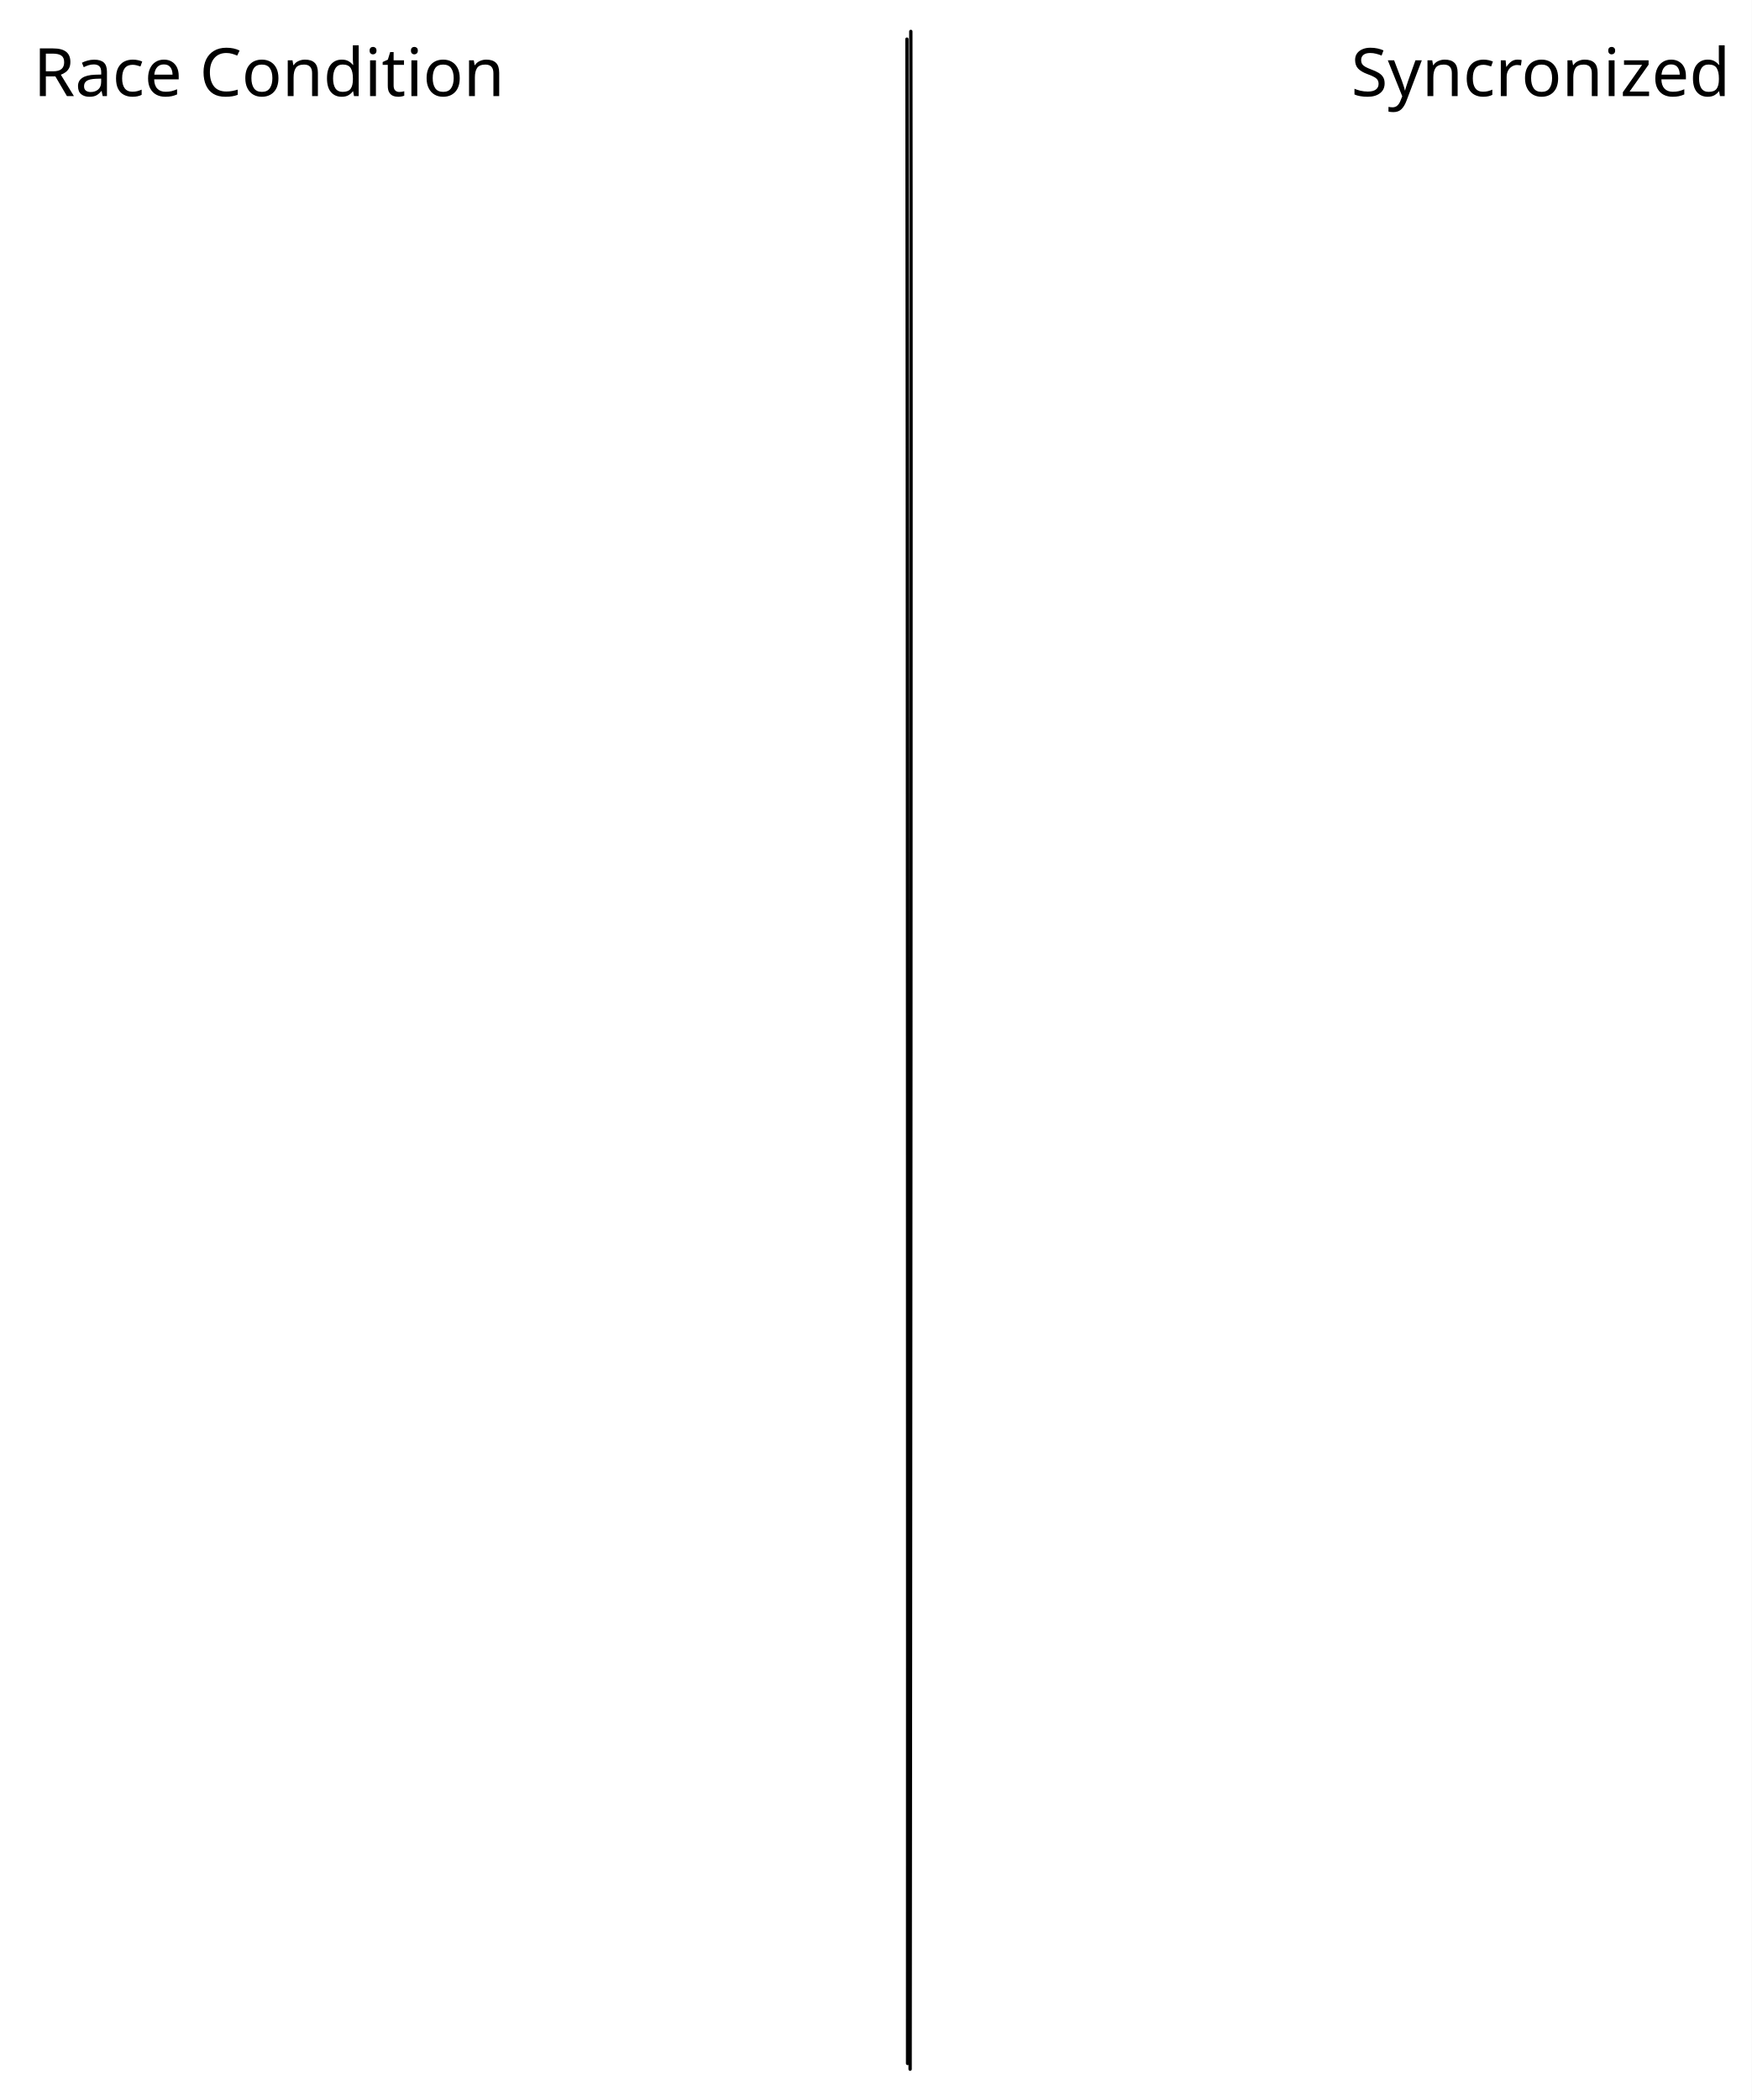
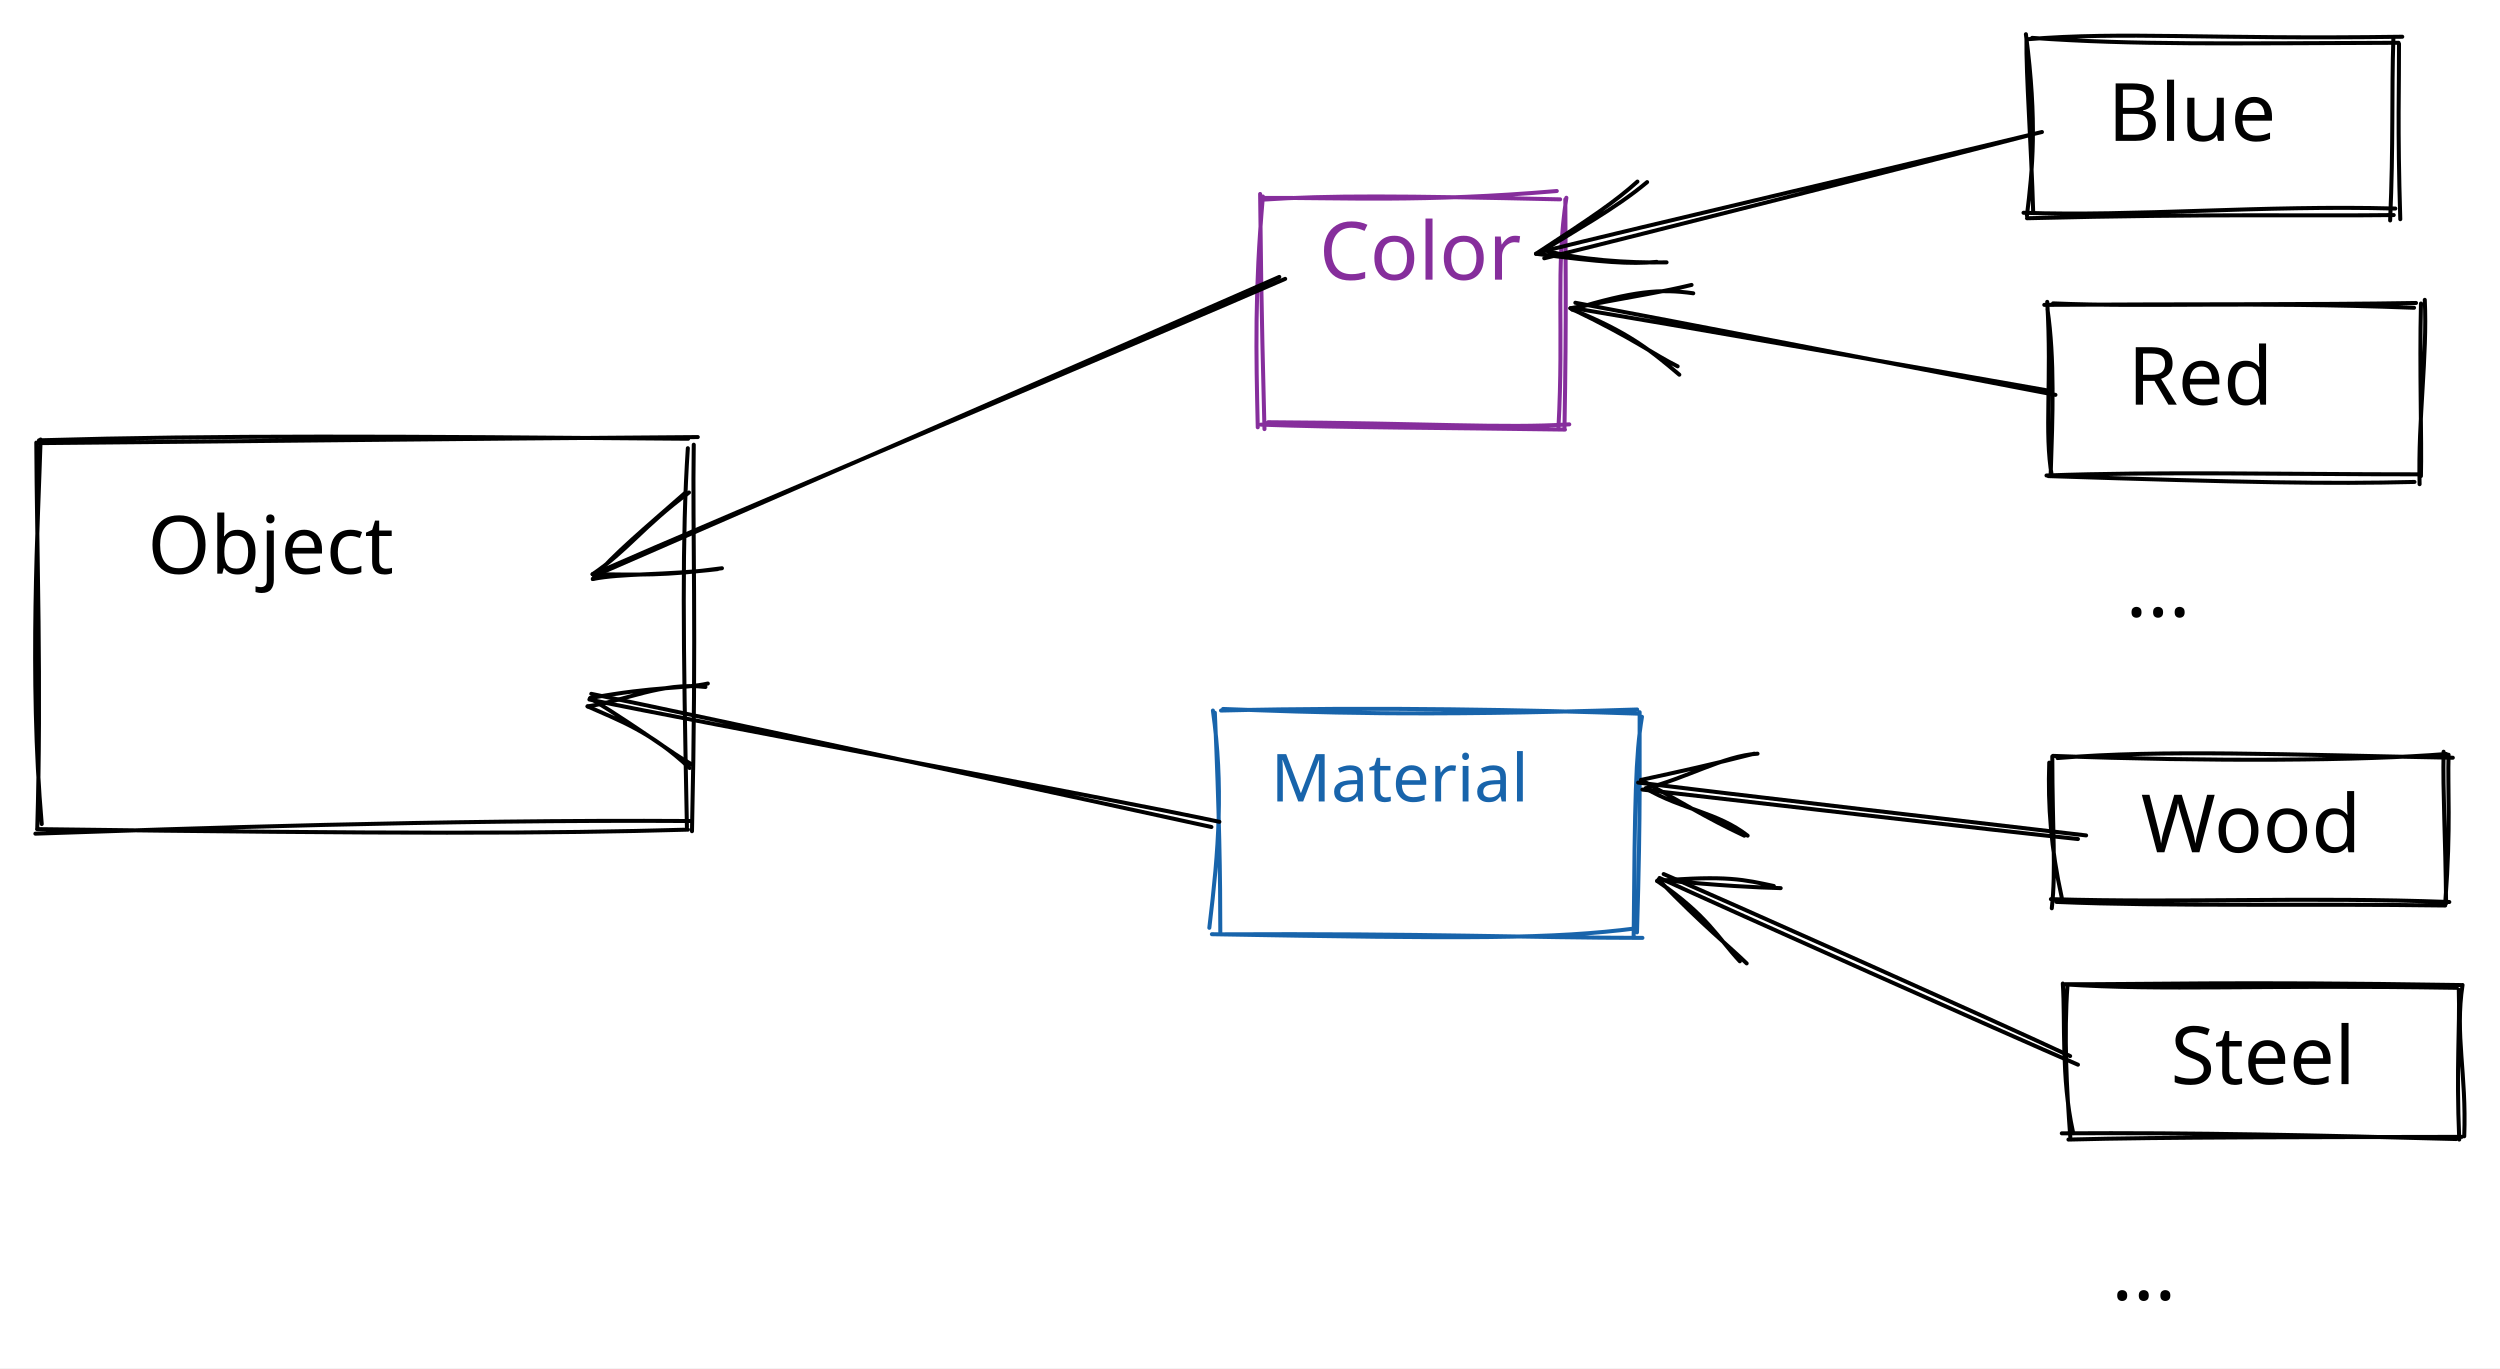
- <svg xmlns="http://www.w3.org/2000/svg" version="1.1" viewBox="0 0 524.667 628.889" width="524.667" height="628.889">
+ <svg xmlns="http://www.w3.org/2000/svg" version="1.1" viewBox="0 0 621.222 340" width="621.222" height="340">
  
-   eyJ2ZXJzaW9uIjoiMSIsImVuY29kaW5nIjoiYnN0cmluZyIsImNvbXByZXNzZWQiOnRydWUsImVuY29kZWQiOiJ4nM1WW0/bMFx1MDAxNH7vr6jCKypOYidcdTAwMGVvbVx1MDAwN1x1MDAxM5dNQJk2mHhwXHUwMDEzt7Wa2lns0lx1MDAxNtT/PttldXpjgFx1MDAwNMJcdTAwMGZtfK6fzzmfk8dave6pWUG9w7pHpynJWVaSibdv5Pe0lExwrVxu7F6KcZlay4FShTw8OCBF0egz1Vx1MDAxNWLYSMVo4UZzOqJcXElt+Fvv6/VH+1tJpOhUWVsrdWlcIrQu/C64zVxiQ1x1MDAxMPg48cHSgMkvOpGimdb2SC6p01x1MDAxOJHnd3qtpuJcdTAwMDKf/TlcdTAwMGbg6XG3e5WFLmmP5XlHzfLFcUg6XHUwMDE4l9RppSrFkP5kmVx1MDAxYWi9vyZf+kmhy+W8SjHuXHUwMDBmOJVyxUdcdTAwMTQkZWpmZMDBJ7xvYzjJ1FjgsJFcdTAwMDQo0CdFXHUwMDEwoCBcdTAwMGWXalx1MDAxYiBcdTAwMDRcclxmw1x1MDAxMMVcdTAwMDBHPvYjuIasLXJRXHUwMDFhZHvALoetS9JhX1x1MDAwM+TZ0kaVhMuClLpXzm7y78zQ9WJAWX+gzFx1MDAxODiZpLbyflxmMcBcYlx1MDAwNkuFSVKcZLb7d+uFXHUwMDFikLJ4KpAnzaZcdTAwMDLQYDuqjI5zXHUwMDFlXHUwMDE3XHUwMDE5WTTaj6IkiFx1MDAxMEhcIlgpTc74UCv5OM+dTKTDLbPRXHUwMDEzXFx12IOpfFx1MDAwMFakx2TE8tlK5+yYaqRXJKX1tuBcdTAwMTlTZk4rNZVU56a2cStezZz1zUB7Oe2tTrpimmNLtVx1MDAxMpVcbqRcdTAwMWFcdTAwMDXR4cqTbP00omR9xkl+vVx1MDAxZJE1m++/jmxcdTAwMTjuXCJbXHUwMDAwolx1MDAwMMRhXHUwMDE0vJhsp8PzOL28PkLB+e3DXHUwMDA1Pbv9Ji9mn51sKMZccpT4XHUwMDE4w0hcdTAwMTMrjP1tXFyDmmaBXHUwMDFmhnHyflSr3GrPUVxyQVx1MDAxYycgQviDuVx1MDAxNiZcYn1cdTAwMTjXOjOeloJrt+wzXHUwMDEwrVxu51mWWXhbWOYjsJtmKFxuXHUwMDAyXHUwMDAwXsGzLriJj742f9yIuHU7vZT3ya/2zWfnXHUwMDE5hFHDhzHSTEJxgnCywTM91PpC9/WLXHUwMDBmQv/93mlbaFx1MDAxNlx1MDAwMdzAZiGYYFx1MDAwMKNkg3UhXHUwMDAwIYxBhaMvZp2F9jbW6TtBV+wtrJOKlKrF9KuB99ddKM92aHJcIlVbjEZMaVx1MDAxOFx1MDAxN4JxtW5h4zbLUkxcdTAwMDaUbPBGR96pK0w49zVolnuqu67YzfL5bv//1lx1MDAxYt1z3rXq/7z2XHUwMDE0z9NcdTAwMWasXHUwMDFkpUut0SworLvJsqdbyqH27lx1MDAxOZ20Nsdrr2eXuVxu7EVgXHUwMDE4R83RXHUwMDFl57X5X4VH3SkifQ==
+   eyJ2ZXJzaW9uIjoiMSIsImVuY29kaW5nIjoiYnN0cmluZyIsImNvbXByZXNzZWQiOnRydWUsImVuY29kZWQiOiJ4nO1cXNtS28hcdTAwMTZ9z1dQzGvQdO++541bgHBcdTAwMGKYJIRTUynZXHUwMDE2Rli+IMtcdTAwMThI5d/PbuFYsmVcdNtgj3LqqGaCrW5JLWmttS+92z/fra2tR49db/3D2rr3UHNcdTAwMDO/XHUwMDFluoP193b/vVx1MDAxN/b8Tlx1MDAxYpsg/t7r9MNa3PMmirq9XHUwMDBmf//tdrtOw4+qnU7TqXVaz4d5gdfy2lFcdTAwMGY7/lx1MDAwN7+vrf2M/01dKPRqkdtuXHUwMDA0XnxA3JRcXEtcdTAwMTgxufek046vK7VcdTAwMTRcdTAwMTKkpqNcdTAwMGV+b1x1MDAwNy9cdTAwMTd5dWy9doOel7TYXevumXfxKC63t9ymW3+oN9rdXVx1MDAxNiVXvfaDoFx1MDAxMj1cdTAwMDbPN+XWbvphaky9KOw0vW9+PbrBdjqxf3RcXK+DXHUwMDBmLTkq7PRcdTAwMWI3ba/XXHUwMDFiO6bTdWt+9Gj3XHUwMDExMtr7/Fx1MDAxMD6sJXtcdTAwMWXwXHUwMDFiXHUwMDAz5UhKuJFcdTAwMDKIMTI5S3w8547hQCk1Ulx1MDAxYsMpn1x1MDAxONh2J+iEdmB/aVx0nqklQ6u6tWZcdTAwMDPH166P+kSh2+513Vx1MDAxMF9Y0m8wvGXFXHUwMDFkiZtWhFJFtUpezI3nN25cIvu2lKPsZsdJXGZTqcF48VuhhiugjHI2arFD6Fx1MDAxZdRjgPwz+VRv3LA7fHrrPfslNXw78t1cdTAwMTS6koP73br7jFx1MDAwMipcdTAwMTVhlFx1MDAwMSguzKg98NtNbGz3gyDZ16k1XHUwMDEz4MR7f72fXHUwMDBl2Mh7iKZhlVx0kodVik9EUC2pmFx1MDAxZKy1w8PB8dNjTej67kFQb+99bvZLXHUwMDBmVk5cdTAwMWTNQFx1MDAxMsZcdTAwMDVcdTAwMTfaaD6BVlx1MDAwYlx1MDAxMMGBXHUwMDFioVx1MDAwMD8sXHKsgmbRXHRiXHUwMDEyjkpJrbWQ6u3ROGxI4JN6tVx1MDAxNVx1MDAxZG5f+Hr/4rzaPD7b2L+6uml0RudcdTAwMWHDmlx1MDAxYoadwfqo5df7ovPu71Rb3Fxyj79u7T1cdTAwMWO0TPV0p9H//lx1MDAwNuc9+KjZcXC7XHUwMDExdptn+lvgXHUwMDFkfdvpX8123uGnt+RmQoFOO6r4T/a6QMb2fnRbfvA4huKYtDjAZ/ikcNXz8JIxR/VY583Ab1hWr1x1MDAwN971ON0jXHUwMDFmLeOoOeqkYFDDi7t4uvCgPnlcdTAwMTOd0G/4bTe4XHUwMDE4XHUwMDFiSKHQXHUwMDE0WkZcdTAwMTT9XFy1UVx1MDAwMJxQXHSzq83g4Uf9lFxieka8g9blJ1fcn0P51YZKh1x1MDAxYsM0XHUwMDEwalxiXHUwMDA3k/DYnlx1MDAwMFx1MDAxNHOYRpNFXHUwMDA1XHUwMDE4wSfHlYhcclxuM3eri4tcclpnXHUwMDA3dURcdTAwMTlmuGBcdTAwMTSmWUY00zhOSTXXnGqSYG0oRUhcdTAwMDPCiKQrlqLN3fNLc3J4cfaR4L3WT/2zw9rdXHUwMDFiSEaN7n25XHUwMDFmfI/E/SEx559cdTAwMWInjf714Fxyzkt39ypnUf9j737w6aj1XHUwMDEwXmn3cP/NpIhcdTAwMTH0bZbuJvB8N4FcIj7QOlx1MDAwMpuZuFx1MDAxYtXwXHUwMDEyqvVcdTAwMDctzjbFfdg6bkN1q/TEXHUwMDA142ihmDaEouhcdTAwMTg9zltN0IlAfSNKMSE4XHUwMDE3S2OuNFx1MDAwZdhcct1r9E2Qv1O8XHUwMDA24khCtaCMScWNTjH0t1OL7lx1MDAwZdFm5U4t/i/0XHUwMDFjaJ1mOK2Caor/XHUwMDExiXdvtFx1MDAxMGO9XG5cZukxjib03WC6LeW5XHUwMDBmbVx1MDAxNbZ1NLbFzas2eSTFXHUwMDEwXHUwMDA2NVx1MDAxY7iamaP7lXtROf1+eus+NujDXHUwMDBmc/mFXjyWnaPAXHUwMDFkXCI4+uFGSaI4wDhHiUCO2rBTMCQpXHUwMDEzkMtRXHUwMDEyb6+wrpKOR5VTzKuRXHUwMDE5UjKN4mBUKlx1MDAxMFhcdTAwMDEpgaPTxZdcdTAwMWVpXHUwMDFhyFx1MDAwNycnymg5u1x1MDAwMXnaaG3d1oJwcIFuUuW0ctdpfaVlXHUwMDA3pyCOXHUwMDAyXHUwMDA0XHUwMDA2JVx1MDAwMIabSXCCNSCUWPNiVFGY+VpsSpnFYjbMpKCUNiDIqlxyhMZYfGWR1Wn1XHUwMDE2XHUwMDA1tVxmodVwJIXUevZcdTAwMGWncIvK/LjKXGKg6Oab2dlVXHUwMDFj6peUXYzZwElcdTAwMDOTxqat6HhYRSV3XHUwMDA00VRqhpE7XHUwMDA2V8ujXHUwMDE3VcTmXHUwMDFjhVx1MDAxOSaTmM7STVx0XHUwMDA370hcdTAwMWFcdTAwMWNcdTAwMTZlRE0xXHUwMDA06NVzJVJmY2byxUNdPOUoyVwi5OtFblx1MDAxOG357brfbmBjXHUwMDEyXHUwMDA0/c6lXHUwMDFmzJBcdTAwMWaM6Vrr21FcdTAwMTKHXHUwMDBijEkx6lT4PoFoSHVquF3r7DiccyYlXHUwMDE3giiNnYdcdTAwMWRGsdi6164nQ1x1MDAxYb9cdTAwMGK3XHUwMDE3bXdaLT/C+//c8dvRZI/4hjYt3248N0NePHO6bZKYXXvG8TA2+bSWXHUwMDAwN/4y+vzP+6m9N/JcdTAwMDFlt0koJad7l/47t6Tkz2EoasBa7Jn1pDheL6ueUFGUp2FcdTAwMDRcdTAwMWPEp+aaYFxiXCJZfqLm1XpcIoRFOr578ozzrJxY6aMgsVx1MDAwZkVcdTAwMDFEXG5nXHUwMDA1XHUwMDA1XHUwMDFkXG6BLrFcXMCzfI2g2OTEQtZ8RkEpTlx1MDAwMaZcdTAwMDRlgziMXHUwMDAxYVx1MDAxY9+VRDkhJolcdTAwMWFHkkL/ZyUkXHUwMDBmQ3FrXHUwMDE2PnOKSGFQKnOFXHUwMDA0ScVAXHUwMDEzMbuS/Fx1MDAxMHV/x2+efd6rsrCyXHUwMDFi7JyY/bDsSoJP1UFnmlxuRqigTE54JkRiq1x1MDAxMFxcXHUwMDEx/KNVKoZ/ayUx1Fx1MDAxMbhxilx1MDAxNnX6XFwoZ3FcdTAwMGaFbj9G0EJOXHRcdTAwMGK4stNkiq40LFx1MDAwMG6IYEvPclx1MDAxNsxOXHUwMDEw+3akmn3e/quoXHUwMDFhs8u+XHUwMDA124ONw82bXHUwMDFmd82DoPROtGDKToXinaLFQ9MmxqFK2aqgynlcdTAwMTacWTBKis6fXsr8Q1x1MDAwMVx1MDAxNoWy5FhZiLpcdTAwMTX0vfSD/LdcdTAwMDLUeFx1MDAxY4ubXHUwMDAxXG5cdTAwMDUzXGJcdTAwMDK0zVDOPvV3xY845T1GWPvLwf35UY99eWqWnl3AilxmgaJxdlx1MDAxMpmntJBFM1xiZTBcdTAwMDScaFx1MDAwM8DMalOVgoAx80SoXHUwMDBi2Vx1MDAwMZWbR6doiIymco7Jrv7mxpE+Y1tRXHUwMDAzTqrqcfDkVdq69FDlUGRcYpReXHUwMDE1VKdlT6Z4JajJXHUwMDAyMDBdrVcyN1x1MDAxYV9nXHTOvXpcdTAwMTlcZoFcdTAwMWTGQrTKXHJcdTAwMDQoxyBAaE3MzKxcIsaEjS1We3w8/H59dsyOxN3X0td+WFblXHUwMDFiXHUwMDAwYNThRqFcdTAwMTnENkMlWeL01GysYnZcdTAwMTZcdTAwMTQorHg6ylx1MDAxOJZcblx1MDAxYZfNKsdxysAqO4zFvSvG8rhcdTAwMDXEKrUhbI7QpXXqfr/bOd89v93vXqqmvqDnQem5XHUwMDA1PJ2vY+PU0nZimDGqXHQwifZ7eel/o16c+GWZalxmgU5cdTAwMTaakkXS/YtcdTAwMTVSTZXqXHUwMDE0XHUwMDA0Lo79u+7m0+Xp0UbTj+iFX/18ujNPXZJ1XHUwMDFjXHKfJ0pazFPLg71cdTAwMDFDXHUwMDAxjJw9tzT9lsuOeq7jWS+pXHUwMDA0VeiRT1x1MDAxNiWZVcE+VUaeWJRcZs7BZlxygJBcdTAwMTVcdTAwMDfsxFx1MDAxMDlP8uh1XHUwMDA25Vunk+OnmbG+I5NRw3vwwlx1MDAwMpvS8uv1tO6Pm5WX9HrS0sTjW9zUqHw3TkquXHUwMDE4Rlx1MDAwNDNzLtqWj1tn8n6v92NwXHUwMDFi3lx1MDAxYz/sXHUwMDFkNUs/M4SBhrU0gFZGSka0XHUwMDFj45xdTWAnJYFcdTAwMTOlmTRcdTAwMDWLW/5cdTAwMTVTQylgTMfxRa3K1lxmnYru6eXdUXef1U8+XHKibuNgY+/6dnpcdTAwMTFsTKTE1ryfftqXTNj0XHUwMDBizmXCwC5OWrZcdFx1MDAxM7l8XHUwMDAy9NtcdTAwMTRcdTAwMWZb6vGi61b4lMtKKG5sKTpVwkjOhFx1MDAxMFx1MDAxM4SSq1wilGBZXHUwMDA2ZY1cdTAwMThDinMqxVx1MDAxMpy1t1x1MDAwNOPrjFgl8rycMtklWbFcdTAwMTdswaRcdTAwMTV7XHUwMDFl4EKMY7leIzJOp6e2XqLb+c7XNtnT4lx1MDAxOD5ecfPp6b5cdTAwMTJUyp+FYHq8XHUwMDEwcYxunFAnzvtpXCJB8aLFmavJQlx1MDAxOKJsaMRW7DOCkmR1dPtTklx1MDAxMPnlQjqPU4xJKVx1MDAwMOZYRVq8JLCsrFx1MDAwMmJrz41dxEaBTWbMQa8st1x1MDAwNy+XnjPiKG1cdTAwMDRHnqNcdTAwMWRcdTAwMTOUZlhnc/9cdTAwMTg6SjM/68pQgDhZavOmpYlMXHUwMDEyZVx1MDAxN4jg81x1MDAwM2JS1XjDMqK41lx1MDAwNqGAXCIquNQqW5n4Z1x1MDAxNVx1MDAwZuVcdTAwMDLKblkoJSd8l/47f1Ez8Mm9vzVFMIJcZtN89vmC4uXApdWUgpwmNTyuxrBrXHUwMDA1XHUwMDA0ht5LlZRp2Vx1MDAxZHBQyTiAVsr+klx1MDAwM2R+OFx1MDAwMVx1MDAxNI1LJFdcXHP4R2hcYih0sDgwXHUwMDE0XHUwMDExioFNUrE5Ulx1MDAxMWrzXGJSXHInWNm0XHUwMDAy5z9MRsZcdTAwMGXYyOLnrYRD5E/fY1x1MDAxNIVKRWF24SheXHUwMDE0XFxW4WCkwMVnhI85I8vTXHKiXHUwMDFkhuEyQ1dCXHUwMDBik3LhRypCwVGMg1x1MDAwMq215ISnosvfKmJs2SosUuRVhsrl+VVknppmLpA7+Gy1XHUwMDA2Q9BKqFS3vJrmP0s18iD03JpBz5tpiJzcOZpZQq+YKjZHUq54/X9ZJVx1MDAwNCNcdTAwMTbDmeaEgNSZpJwwjrRcdTAwMTVgdik8gWUup1wi1Fx1MDAwMoApTlx1MDAwMGEwtVhNOMT+XoZNV+DATEZCUO85VzK9/Pn/XHUwMDFhMtKQeDFP7GJQZisxearbs4bI+Fx1MDAwN1x1MDAwN1xmIcxcdTAwMTD5x/sheYCKWzNYylx1MDAxM5R3wyusu91uJcJcdTAwMTc/elx1MDAxYogtvz7MXHUwMDAwJbe5fu97g60s+P+6jjebdolcdTAwMWaolVx1MDAwM8/e7M9f7379XHUwMDE3me5xsSJ9
  <defs>
    <style>
      @font-face {
        font-family: "Virgil";
        src: url("https://unpkg.com/@excalidraw/excalidraw@0.13.0/dist/excalidraw-assets/Virgil.woff2");
      }
      @font-face {
        font-family: "Cascadia";
        src: url("https://unpkg.com/@excalidraw/excalidraw@0.13.0/dist/excalidraw-assets/Cascadia.woff2");
      }
    </style>
  </defs>
-   <rect x="0" y="0" width="524.667" height="628.889" fill="#ffffff" />
-   <g transform="translate(10 10.77771) rotate(0 72.5 12.5)">
-     <text x="0" y="18" font-family="Virgil, Segoe UI Emoji" font-size="20px" fill="#000000" text-anchor="start" style="white-space: pre;" direction="ltr">Race Condition</text>
+   <rect x="0" y="0" width="621.222" height="340" fill="#ffffff" />
+   <g stroke-linecap="round" transform="translate(313.5556 48.66656) rotate(0 37.33334 28.88889)">
+     <path d="M0.41 0.52 C19.67 0.41, 40.08 1.63, 73.29 -1.2 M-0.08 0.96 C16.98 -0.18, 34.34 -0.02, 74.12 0.87 M75.67 0.47 C72.97 18, 75.04 32.61, 73.7 57.71 M75.41 0.87 C75.44 15.22, 75.72 29.05, 75.2 57.61 M76.39 56.78 C60.04 57.81, 40.73 56.46, 1.56 56.25 M75.32 58.08 C46.04 57.62, 19.9 57.62, -0.22 56.85 M-1.02 57.51 C-1.43 39.07, -1.8 23.8, 0.26 0.16 M0.65 57.96 C0.4 45.53, -0.09 33.64, -0.43 -0.47" stroke="#862e9c" stroke-width="1" fill="none" />
  </g>
-   <g transform="translate(404.6666 10.77777) rotate(0 55 12.5)">
-     <text x="0" y="18" font-family="Virgil, Segoe UI Emoji" font-size="20px" fill="#000000" text-anchor="start" style="white-space: pre;" direction="ltr">Syncronized</text>
+   <g transform="translate(327.7777 51.49988) rotate(0 25.5 12.5)">
+     <text x="0" y="18" font-family="Virgil, Segoe UI Emoji" font-size="20px" fill="#862e9c" text-anchor="start" style="white-space: pre;" direction="ltr">Color</text>
+   </g>
+   <g stroke-linecap="round" transform="translate(302.4445 177.1111) rotate(0 52.4444 27.46913)">
+     <path d="M1.47 -0.94 C24.84 -0.08, 48.79 0.96, 104.37 -0.81 M0.96 -0.55 C39.89 -1.53, 79.2 -0.65, 104.53 0.22 M105.57 1.01 C103.98 10.48, 103.79 21.61, 103.5 55.57 M104.99 -0.14 C104.89 10.6, 105.3 23.18, 104.33 54.57 M104.19 53.56 C83.47 56.22, 62.84 56.19, -1.3 55.03 M105.68 55.94 C77.87 55.93, 52.51 54.78, -0.16 55.06 M-1.94 53.44 C0.44 33.78, 1.56 18.06, -1.05 -0.55 M0.79 55.04 C0.79 40.67, 0.54 25.06, -0.57 -0.01" stroke="#1864ab" stroke-width="1" fill="none" />
+   </g>
+   <g transform="translate(315.8025 184.5587) rotate(0 34.61111 10.30093)">
+     <text x="0" y="14.602" font-family="Virgil, Segoe UI Emoji" font-size="16.481px" fill="#1864ab" text-anchor="start" style="white-space: pre;" direction="ltr">Material</text>
+   </g>
+   <g stroke-linecap="round" transform="translate(10 109.5556) rotate(0 80.88889 48)">
+     <path d="M-0.96 0.56 C50.24 0.12, 103.8 -0.54, 163.39 -0.95 M-0.31 -0.14 C44.23 -1.44, 88.03 -1.16, 160.99 -0.53 M160.92 1.82 C159.48 23.87, 159.74 48.96, 160.69 95.94 M162.39 0.95 C162.04 23.08, 163.1 45.91, 161.95 96.99 M161.69 94.46 C100.04 94.07, 35.02 96.37, -1.21 97.6 M160.95 96.6 C126.66 97.6, 89.41 97.67, -0.79 96.47 M0.37 95.21 C-2.82 58.88, -0.46 18.86, 0.09 -0.34 M-0.74 96.22 C0.31 61.39, -0.86 26.08, -0.98 0.43" stroke="#000000" stroke-width="1" fill="none" />
+   </g>
+   <g transform="translate(36.66675 124.5555) rotate(0 33 12.5)">
+     <text x="0" y="18" font-family="Virgil, Segoe UI Emoji" font-size="20px" fill="#000000" text-anchor="start" style="white-space: pre;" direction="ltr">Object</text>
  </g>
  <g stroke-linecap="round">
-     <g transform="translate(272.2222 10) rotate(0 0 304.4444)">
-       <path d="M0.58 -0.59 C0.79 101.09, 0.5 507.95, 0.37 609.66 M-0.58 1.72 C-0.41 103.09, -0.31 506.94, -0.39 607.94" stroke="#000000" stroke-width="1" fill="none" />
+     <g transform="translate(319.3334 68.23262) rotate(0 -85.3333 37.55035)">
+       <path d="M0.02 1.06 C-28.52 13.54, -142.37 61.44, -170.69 73.93 M-1.44 0.58 C-30.18 13.24, -143.51 62.6, -171.65 74.86" stroke="#000000" stroke-width="1" fill="none" />
+     </g>
+     <g transform="translate(319.3334 68.23262) rotate(0 -85.3333 37.55035)">
+       <path d="M-148.13 54.15 C-159.51 62.58, -163.56 68.72, -172.08 74.45 M-149.23 54.37 C-158.98 62.96, -166.89 69.48, -172.02 75.65" stroke="#000000" stroke-width="1" fill="none" />
+     </g>
+     <g transform="translate(319.3334 68.23262) rotate(0 -85.3333 37.55035)">
+       <path d="M-139.94 72.97 C-153.99 74.9, -160.87 74.56, -172.08 74.45 M-141.03 73.19 C-153.91 74.74, -164.9 74.2, -172.02 75.65" stroke="#000000" stroke-width="1" fill="none" />
+     </g>
+   </g>
+   <g stroke-linecap="round">
+     <g transform="translate(301.4445 205.9793) rotate(0 -77.72223 -16.65632)">
+       <path d="M-0.42 -0.48 C-26.34 -6.19, -128.54 -28.24, -154.52 -33.57 M1.56 -1.77 C-24.52 -7.36, -129.08 -26.74, -154.99 -32.16" stroke="#000000" stroke-width="1" fill="none" />
+     </g>
+     <g transform="translate(301.4445 205.9793) rotate(0 -77.72223 -16.65632)">
+       <path d="M-126.15 -35.27 C-137.03 -36.58, -146.41 -31.71, -155.44 -30.45 M-125.56 -36.13 C-131.45 -34.79, -138.48 -35.53, -154.79 -32.5" stroke="#000000" stroke-width="1" fill="none" />
+     </g>
+     <g transform="translate(301.4445 205.9793) rotate(0 -77.72223 -16.65632)">
+       <path d="M-130.09 -15.14 C-139.59 -24.09, -147.47 -26.9, -155.44 -30.45 M-129.5 -16 C-134.73 -18.92, -140.93 -23.93, -154.79 -32.5" stroke="#000000" stroke-width="1" fill="none" />
+     </g>
+   </g>
+   <g stroke-linecap="round" transform="translate(504.2223 10) rotate(0 45.77777 21.77779)">
+     <path d="M-0.68 -0.23 C23.67 -2.24, 44.31 -0.17, 92.71 -0.87 M0.74 -0.59 C25.84 1.22, 50.36 0.76, 91.79 0.63 M90.5 -0.38 C90.05 13.29, 90.53 25.81, 89.7 44.78 M91.9 0.89 C91.96 11.24, 91.5 21.3, 92.22 44.47 M90.99 41.82 C58.18 40.93, 25.94 43.84, -1.4 42.87 M90.59 43.44 C69.03 43.71, 46.51 43.06, -0.54 44.23 M-0.56 43.6 C0.85 32.04, 2.05 20.54, -0.81 -1.5 M1 42.72 C0.52 25.94, -0.79 8.85, -0.67 -0.52" stroke="#000000" stroke-width="1" fill="none" />
+   </g>
+   <g transform="translate(523.7779 17) rotate(0 22 12.5)">
+     <text x="0" y="18" font-family="Virgil, Segoe UI Emoji" font-size="20px" fill="#000000" text-anchor="start" style="white-space: pre;" direction="ltr">Blue</text>
+   </g>
+   <g stroke-linecap="round" transform="translate(509.2223 75.55556) rotate(0 45.77777 21.77779)">
+     <path d="M-1.24 0.2 C33.54 -0.03, 64.86 0.18, 91.13 -0.27 M0.94 -0.17 C25.06 0.85, 47.96 -0.69, 90.64 0.92 M93.31 -1.05 C93.96 13.13, 91.61 28.45, 92.02 44.76 M92.36 -0.13 C91.96 16.03, 92.59 34.06, 92.35 42.74 M91.53 42.31 C59.81 42.32, 26.58 41.58, -0.69 42.6 M90.75 44.2 C69.31 44.73, 49.49 44.36, -0.23 42.75 M0.36 41.99 C0.84 27.92, 1.37 13.61, -0.45 1.27 M0.64 42.78 C-1.31 31.73, 0.67 19.26, -0.51 -0.55" stroke="#000000" stroke-width="1" fill="none" />
+   </g>
+   <g transform="translate(528.7779 82.55556) rotate(0 19 12.5)">
+     <text x="0" y="18" font-family="Virgil, Segoe UI Emoji" font-size="20px" fill="#000000" text-anchor="start" style="white-space: pre;" direction="ltr">Red</text>
+   </g>
+   <g transform="translate(528.2223 135.2222) rotate(0 9 12.5)">
+     <text x="0" y="18" font-family="Virgil, Segoe UI Emoji" font-size="20px" fill="#000000" text-anchor="start" style="white-space: pre;" direction="ltr">...</text>
+   </g>
+   <g stroke-linecap="round" transform="translate(510.4445 187.7778) rotate(0 48.88889 18.5)">
+     <path d="M0.83 0.59 C27.38 -1.57, 57.24 -0.24, 99.05 0.51 M-0.32 0.05 C38.57 1.52, 77.02 1.26, 97.44 -0.42 M96.76 -0.98 C96.53 8.96, 97.24 20.35, 97.38 36.71 M98 -0.24 C97.73 8.16, 98.6 17.52, 97.21 36.02 M98.18 36.36 C62.99 35.04, 32.03 36.62, -0.82 35.65 M97.16 37.23 C63.43 36.74, 27.85 37.52, 0.58 36.34 M1.89 35.32 C-0.8 23.07, -1.6 12.44, -1.23 1.73 M-0.6 37.92 C0.48 28.45, -0.46 18.66, -0.47 0.19" stroke="#000000" stroke-width="1" fill="none" />
+   </g>
+   <g transform="translate(534.3334 192.7778) rotate(0 25 13.5)">
+     <text x="25" y="19" font-family="Virgil, Segoe UI Emoji" font-size="20px" fill="#000000" text-anchor="middle" style="white-space: pre;" direction="ltr">Wood</text>
+   </g>
+   <g stroke-linecap="round" transform="translate(513.4444 245.389) rotate(0 48.88889 18.5)">
+     <path d="M-0.79 -0.81 C24.59 0.87, 46.96 -0.74, 97.01 0.07 M-0.27 -0.83 C19.14 -0.73, 40.63 -1.53, 98.18 -0.61 M98.47 -0.63 C96.55 11.91, 99.48 21.21, 98.89 36.96 M97.54 0.58 C97.83 9.95, 96.88 19.65, 97.65 37.78 M96.9 37.65 C63.22 36.72, 31.68 36.02, -1.11 36.23 M98.28 37.11 C60.64 37.2, 24.1 37.14, 0.54 37.78 M1.65 35.8 C-1.3 22.46, -0.23 8.35, -0.86 -0.99 M1 37.15 C0.1 25.12, -0.61 11.98, 0.31 -0.68" stroke="#000000" stroke-width="1" fill="none" />
+   </g>
+   <g transform="translate(535.8333 250.389) rotate(0 26.5 13.5)">
+     <text x="26.5" y="19" font-family="Virgil, Segoe UI Emoji" font-size="20px" fill="#000000" text-anchor="middle" style="white-space: pre;" direction="ltr">Steel</text>
+   </g>
+   <g transform="translate(524.6667 305.0001) rotate(0 9 12.5)">
+     <text x="0" y="18" font-family="Virgil, Segoe UI Emoji" font-size="20px" fill="#000000" text-anchor="start" style="white-space: pre;" direction="ltr">...</text>
+   </g>
+   <g stroke-linecap="round">
+     <g transform="translate(506.0001 32.2222) rotate(0 -60.88889 15.39477)">
+       <path d="M-0.53 1.06 C-20.96 6.4, -102.12 27.06, -122.27 31.96 M1.4 0.58 C-19.27 5.62, -102.91 25.28, -123.47 30.45" stroke="#000000" stroke-width="1" fill="none" />
+     </g>
+     <g transform="translate(506.0001 32.2222) rotate(0 -60.88889 15.39477)">
+       <path d="M-96.71 13.03 C-104.77 19.81, -115.49 25.5, -122.29 29.94 M-99.12 12.9 C-104.65 17.87, -110.35 21.73, -124.33 30.84" stroke="#000000" stroke-width="1" fill="none" />
+     </g>
+     <g transform="translate(506.0001 32.2222) rotate(0 -60.88889 15.39477)">
+       <path d="M-91.88 32.97 C-101.51 33.17, -113.82 32.3, -122.29 29.94 M-94.29 32.85 C-100.97 33.47, -107.72 32.97, -124.33 30.84" stroke="#000000" stroke-width="1" fill="none" />
+     </g>
+   </g>
+   <g stroke-linecap="round">
+     <g transform="translate(510.4445 98.00003) rotate(0 -60 -11.19571)">
+       <path d="M0.31 0.12 C-19.43 -3.61, -98.85 -19.04, -118.99 -22.77 M-0.99 -0.86 C-20.74 -4.38, -99.32 -18.1, -119.42 -21.43" stroke="#000000" stroke-width="1" fill="none" />
+     </g>
+     <g transform="translate(510.4445 98.00003) rotate(0 -60 -11.19571)">
+       <path d="M-89.69 -25.12 C-97.92 -26.28, -104.46 -25.73, -119.79 -21.1 M-90.11 -27.2 C-97.04 -25.52, -102.46 -24.72, -120.22 -21.4" stroke="#000000" stroke-width="1" fill="none" />
+     </g>
+     <g transform="translate(510.4445 98.00003) rotate(0 -60 -11.19571)">
+       <path d="M-93.15 -4.89 C-100.45 -11.11, -106.13 -15.61, -119.79 -21.1 M-93.57 -6.97 C-99.52 -9.89, -104.16 -13.71, -120.22 -21.4" stroke="#000000" stroke-width="1" fill="none" />
+     </g>
+   </g>
+   <g stroke-linecap="round">
+     <g transform="translate(516.6667 208.2222) rotate(0 -54.16672 -6.367136)">
+       <path d="M-0.32 0.27 C-18.44 -1.6, -90.36 -9.92, -108.55 -12.02 M1.71 -0.63 C-16.59 -2.77, -91.46 -11.47, -109.61 -13.76" stroke="#000000" stroke-width="1" fill="none" />
+     </g>
+     <g transform="translate(516.6667 208.2222) rotate(0 -54.16672 -6.367136)">
+       <path d="M-79.94 -20.94 C-88.33 -20.45, -97.87 -14.72, -107.74 -12.32 M-80.77 -20.94 C-90.67 -18.4, -99.4 -16.47, -108.87 -14.42" stroke="#000000" stroke-width="1" fill="none" />
+     </g>
+     <g transform="translate(516.6667 208.2222) rotate(0 -54.16672 -6.367136)">
+       <path d="M-82.4 -0.57 C-89.89 -6.41, -98.66 -7.02, -107.74 -12.32 M-83.22 -0.56 C-92.41 -4.83, -100.31 -9.71, -108.87 -14.42" stroke="#000000" stroke-width="1" fill="none" />
+     </g>
+   </g>
+   <g stroke-linecap="round">
+     <g transform="translate(514.889 263.3334) rotate(0 -50.66669 -22.53076)">
+       <path d="M-0.48 -0.91 C-17.26 -8.79, -84.56 -38.85, -101.49 -46.14 M1.46 1.23 C-15.41 -6.03, -85.08 -37.16, -102.51 -45.17" stroke="#000000" stroke-width="1" fill="none" />
+     </g>
+     <g transform="translate(514.889 263.3334) rotate(0 -50.66669 -22.53076)">
+       <path d="M-74.11 -43.17 C-81.32 -44.7, -85.78 -45.92, -103.11 -44.42 M-72.41 -42.64 C-78.9 -42.84, -86.69 -43.17, -102.77 -44.74" stroke="#000000" stroke-width="1" fill="none" />
+     </g>
+     <g transform="translate(514.889 263.3334) rotate(0 -50.66669 -22.53076)">
+       <path d="M-82.56 -24.46 C-88.01 -30.28, -90.51 -35.82, -103.11 -44.42 M-80.86 -23.94 C-85.4 -28.36, -91.27 -32.94, -102.77 -44.74" stroke="#000000" stroke-width="1" fill="none" />
    </g>
  </g>
</svg>
